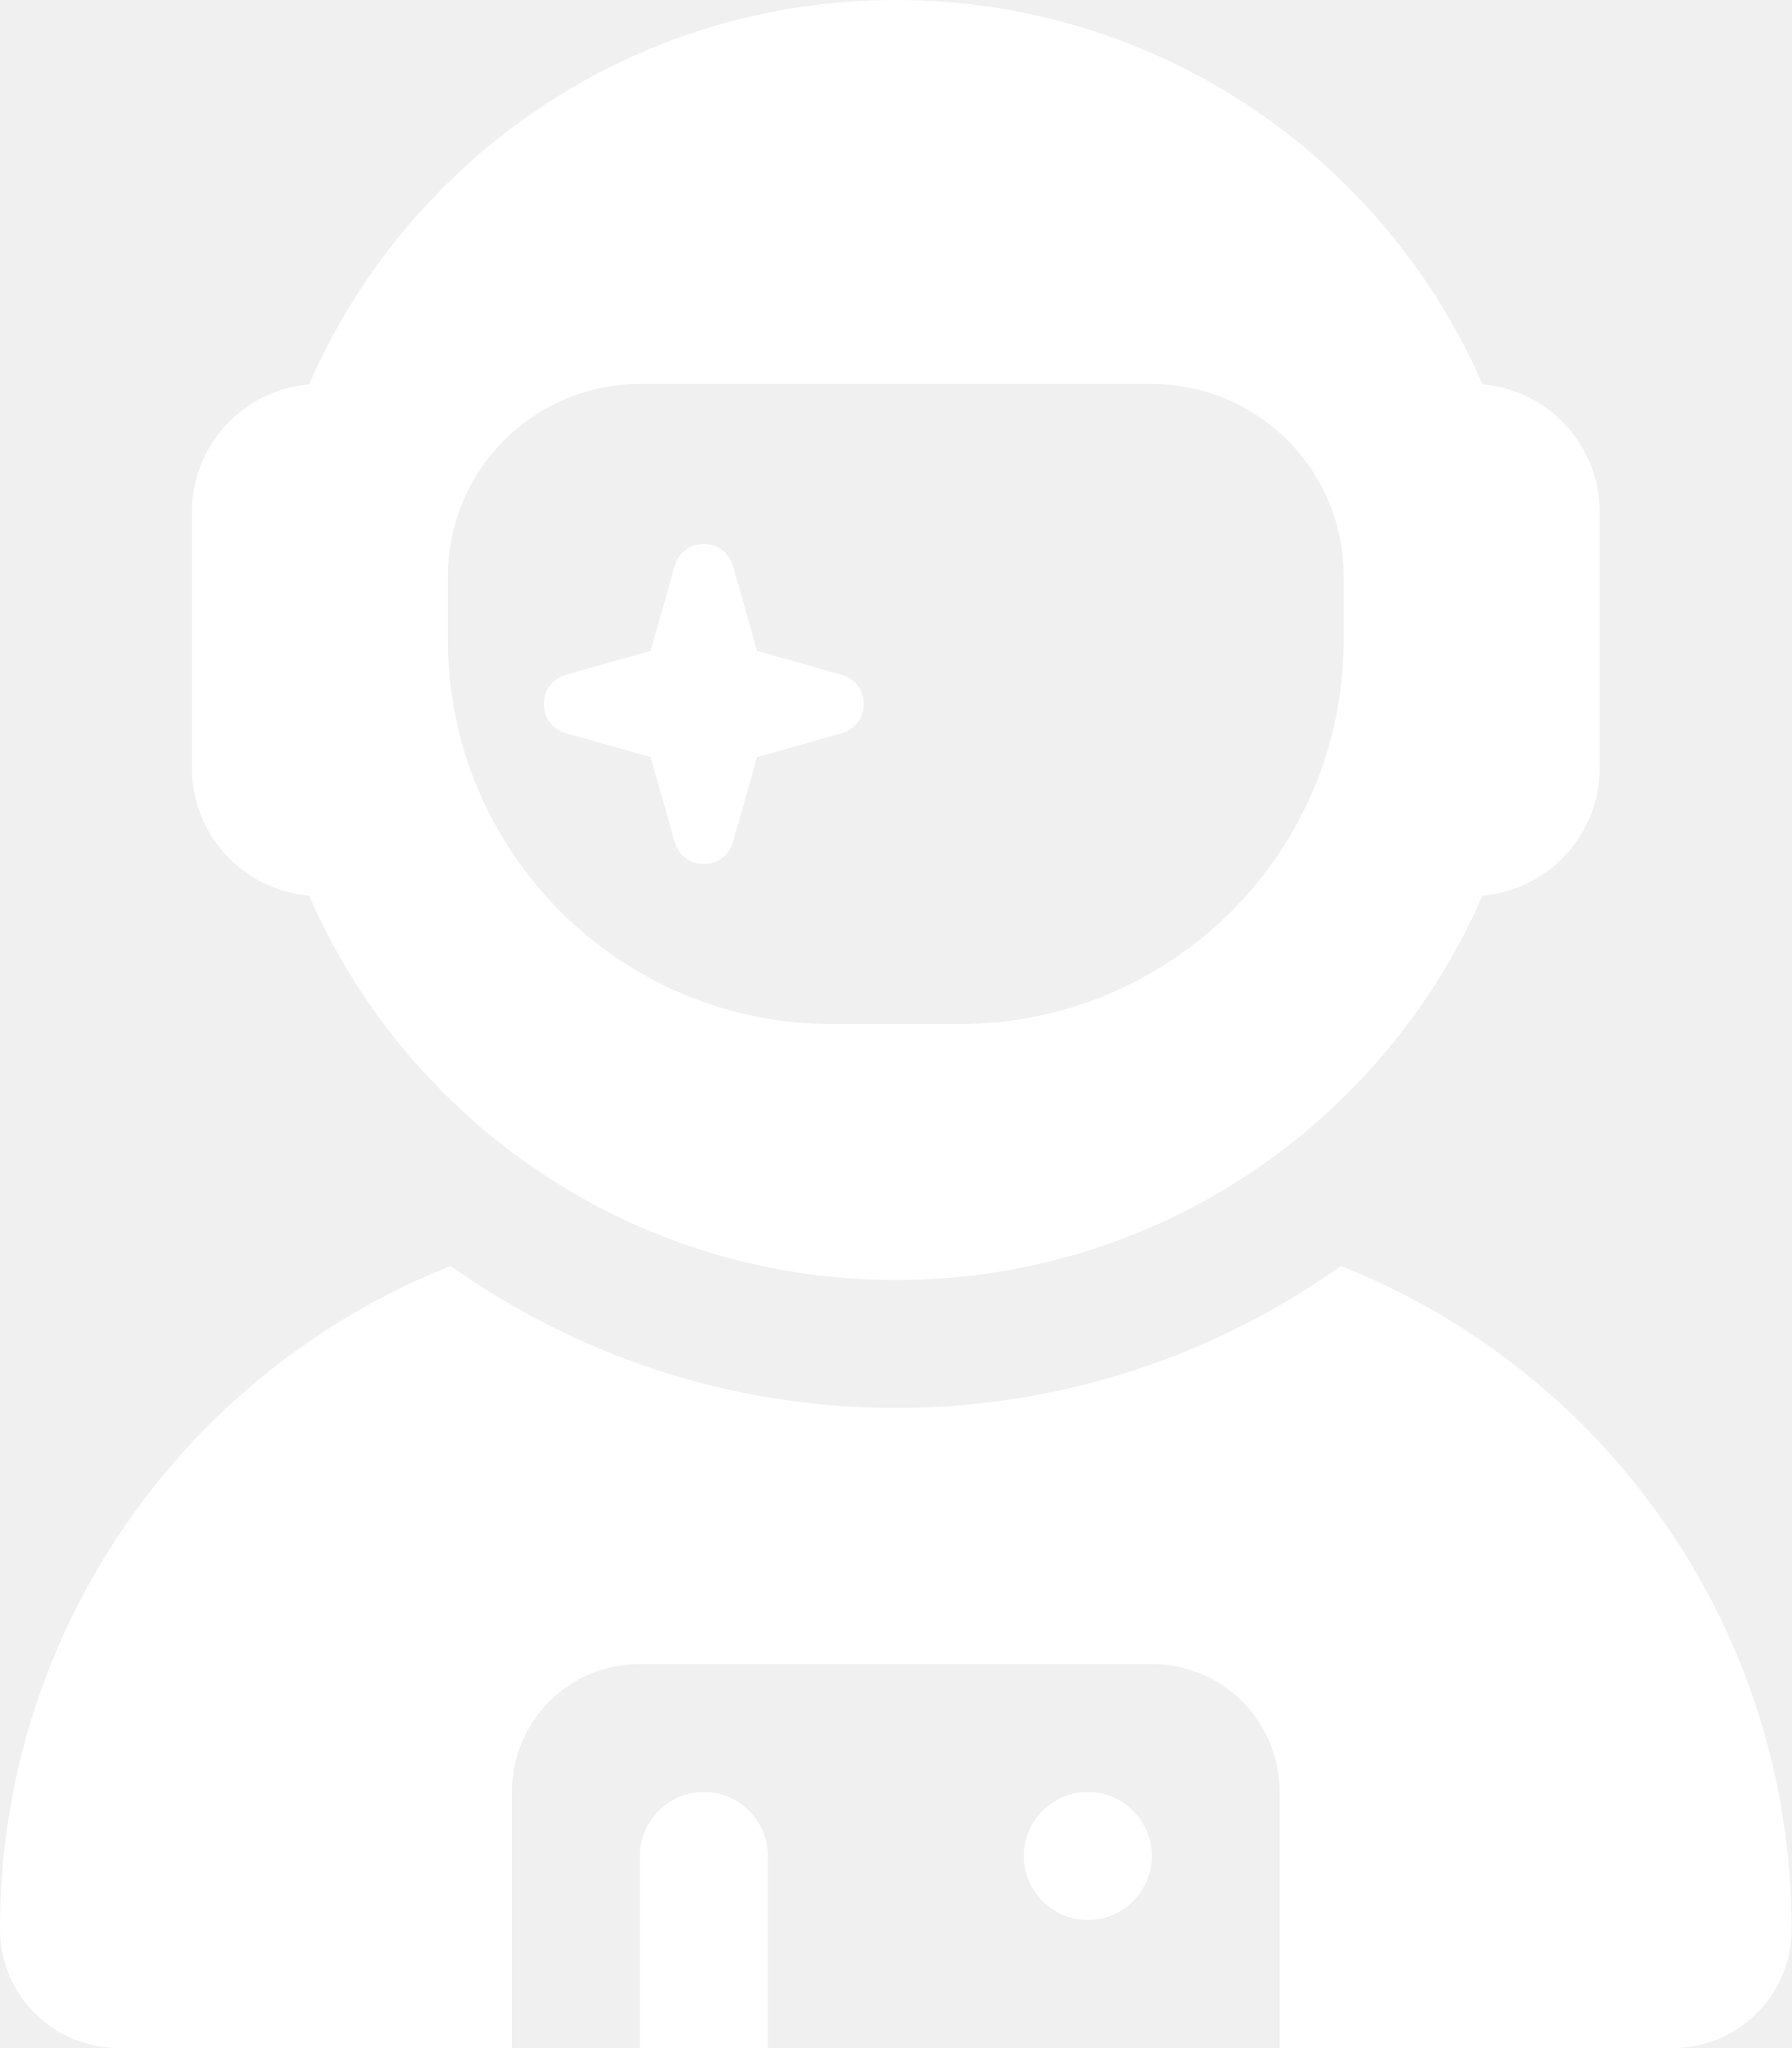
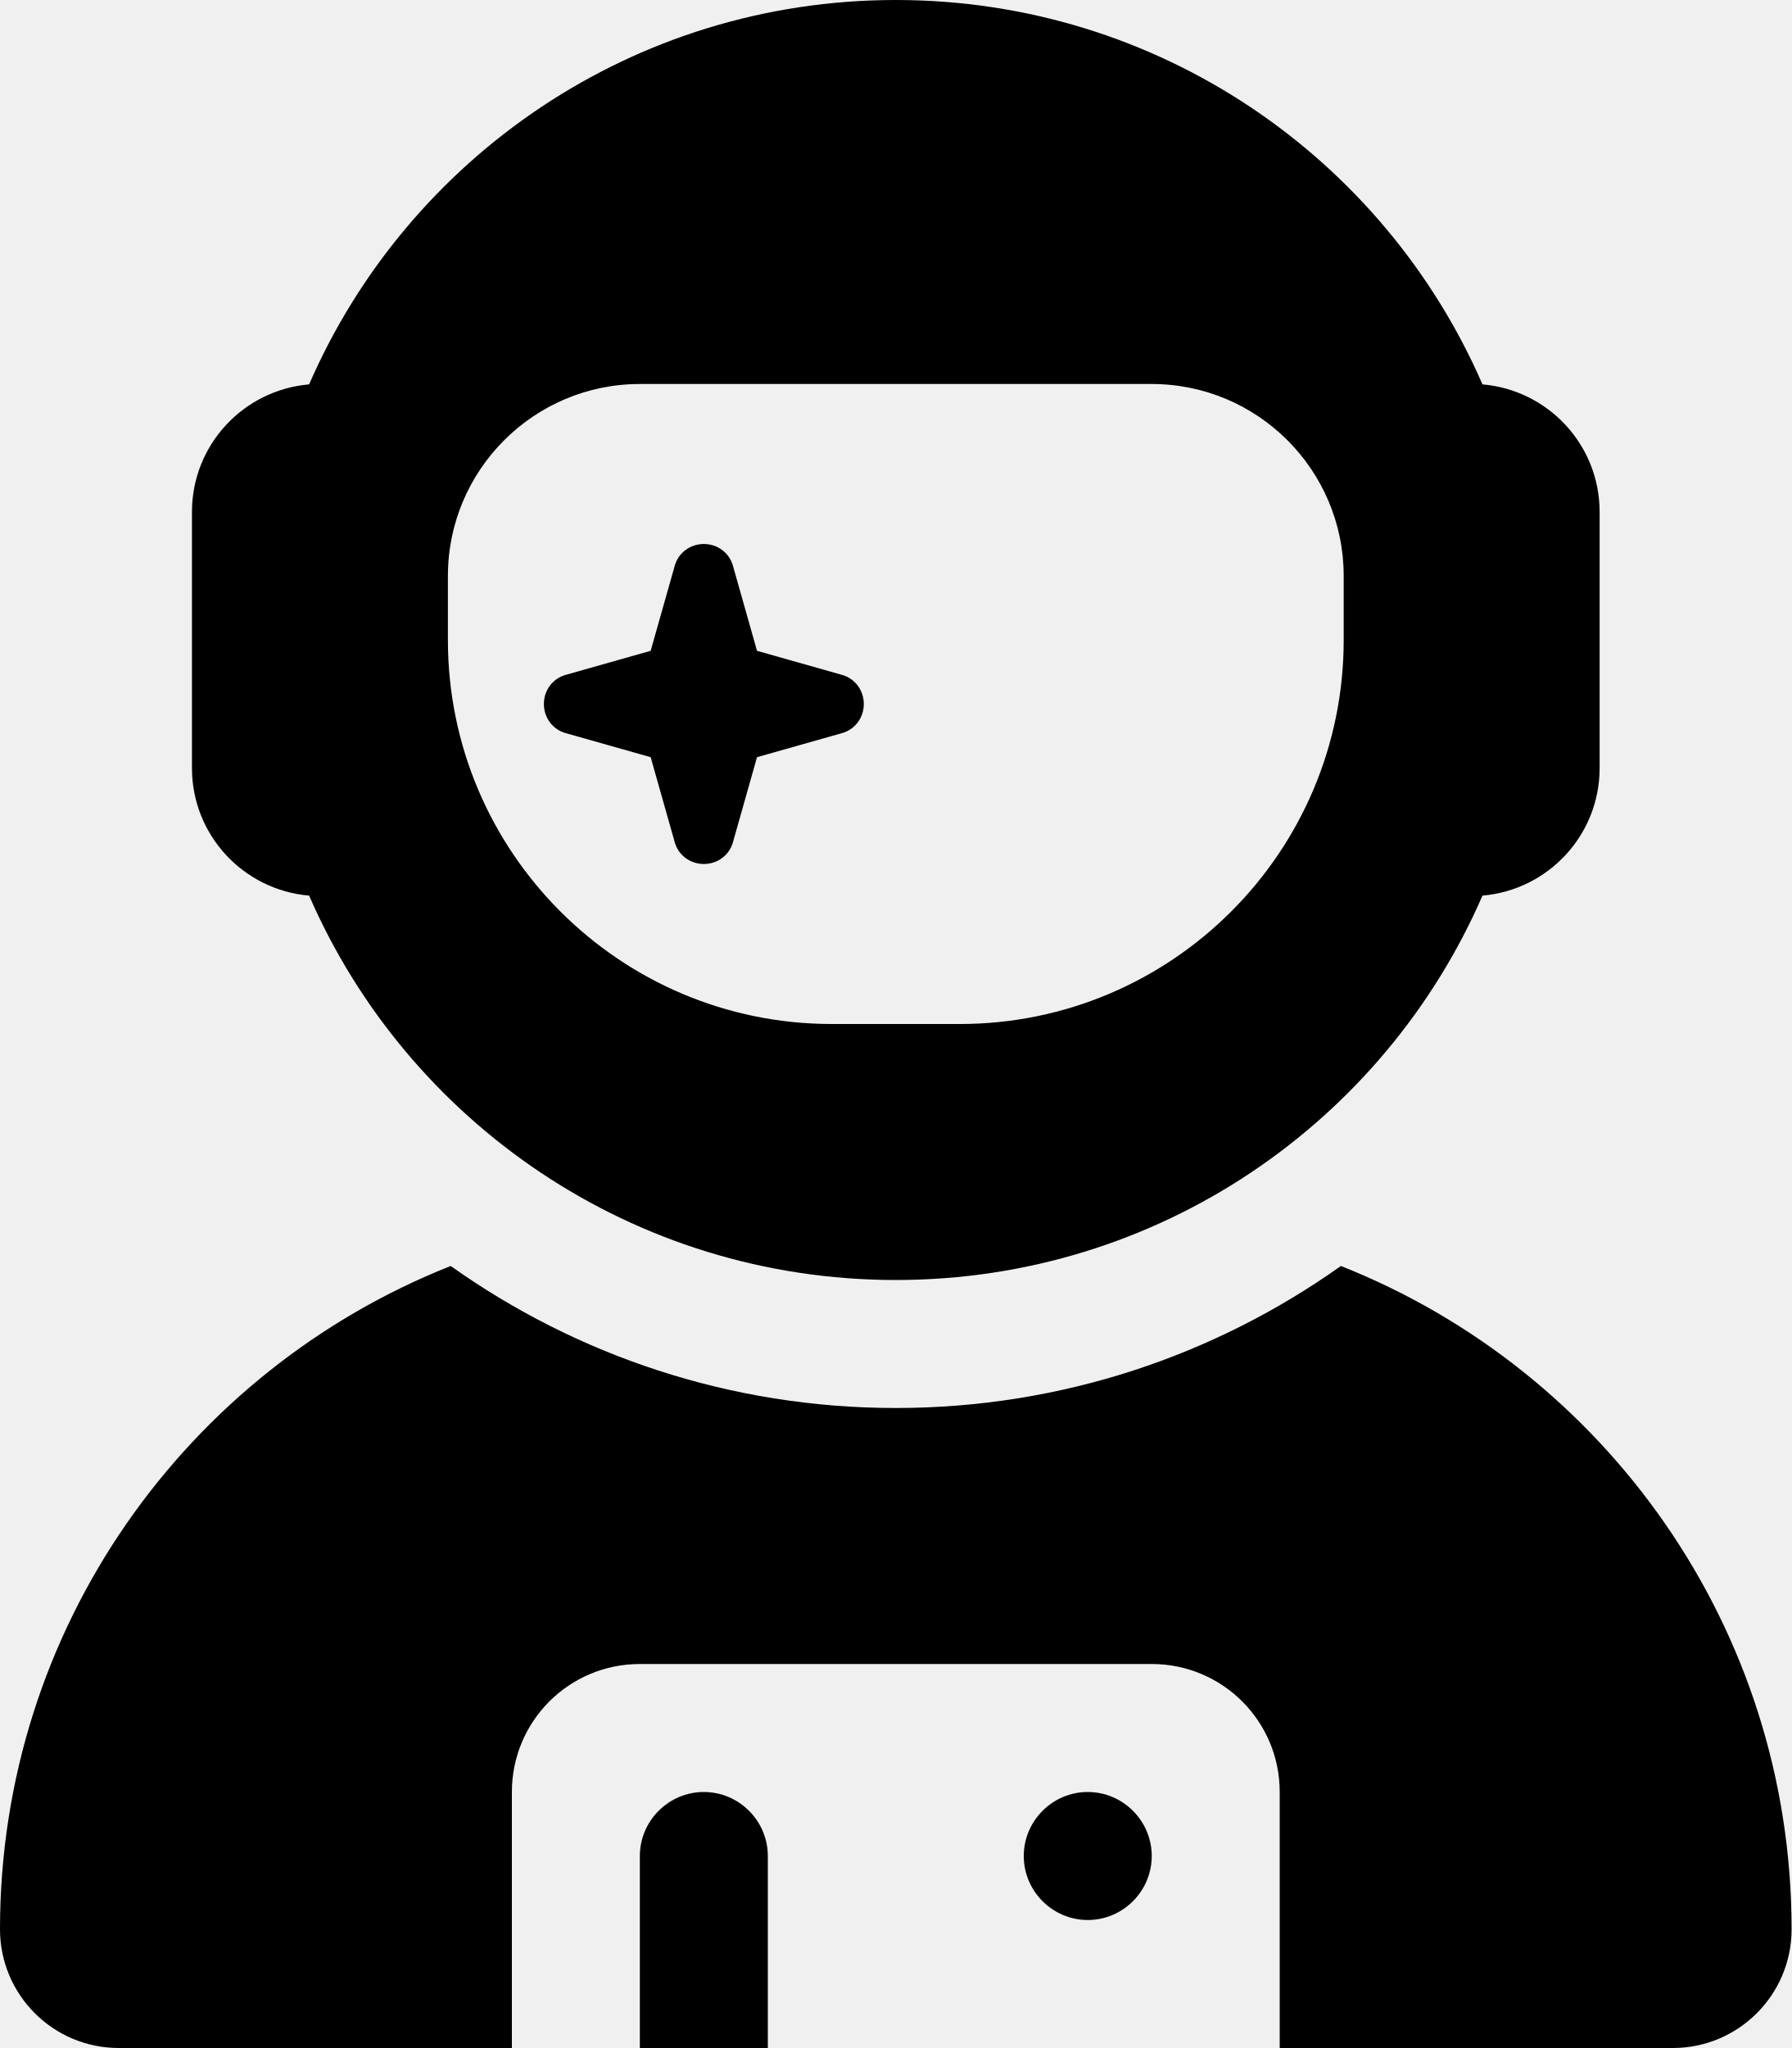
- <svg xmlns="http://www.w3.org/2000/svg" width="28" height="32" viewBox="0 0 28 32" fill="#ffffff">
+ <svg xmlns="http://www.w3.org/2000/svg" width="28" height="32" viewBox="0 0 28 32">
  <g clip-path="url(#clip0_901_250)">
    <path d="M23.169 6.006C21.631 2.469 18.106 0 14 0C9.894 0 6.369 2.469 4.831 6.006C3.806 6.094 3 6.95 3 8V12C3 13.05 3.806 13.906 4.831 13.994C6.369 17.531 9.894 20 14 20C18.106 20 21.631 17.531 23.169 13.994C24.194 13.906 25 13.05 25 12V8C25 6.95 24.194 6.094 23.169 6.006ZM21 9V10C21 13.312 18.312 16 15 16H13C9.688 16 7 13.312 7 10V9C7 7.344 8.344 6 10 6H18C19.656 6 21 7.344 21 9ZM11.831 10.169L11.456 8.844C11.4 8.637 11.213 8.5 11 8.5C10.787 8.5 10.6 8.637 10.544 8.844L10.169 10.169L8.844 10.544C8.637 10.6 8.5 10.787 8.5 11C8.5 11.213 8.637 11.4 8.844 11.456L10.169 11.831L10.544 13.156C10.6 13.363 10.787 13.5 11 13.5C11.213 13.5 11.4 13.363 11.456 13.156L11.831 11.831L13.156 11.456C13.363 11.4 13.5 11.213 13.5 11C13.5 10.787 13.363 10.6 13.156 10.544L11.831 10.169ZM7.044 19.781C2.919 21.413 0 25.438 0 30.144C0 31.169 0.831 32 1.856 32H8V28C8 26.894 8.894 26 10 26H18C19.106 26 20 26.894 20 28V32H26.144C27.169 32 28 31.169 28 30.144C28 25.438 25.081 21.413 20.956 19.781C18.994 21.175 16.594 22 14 22C11.406 22 9.006 21.175 7.044 19.781ZM11 28C10.45 28 10 28.45 10 29V32H12V29C12 28.45 11.55 28 11 28ZM17 30C17.55 30 18 29.55 18 29C18 28.45 17.55 28 17 28C16.45 28 16 28.45 16 29C16 29.55 16.45 30 17 30Z" />
  </g>
  <defs>
    <clipPath id="clip0_901_250">
      <rect width="28" height="32" fill="white" />
    </clipPath>
  </defs>
</svg>
